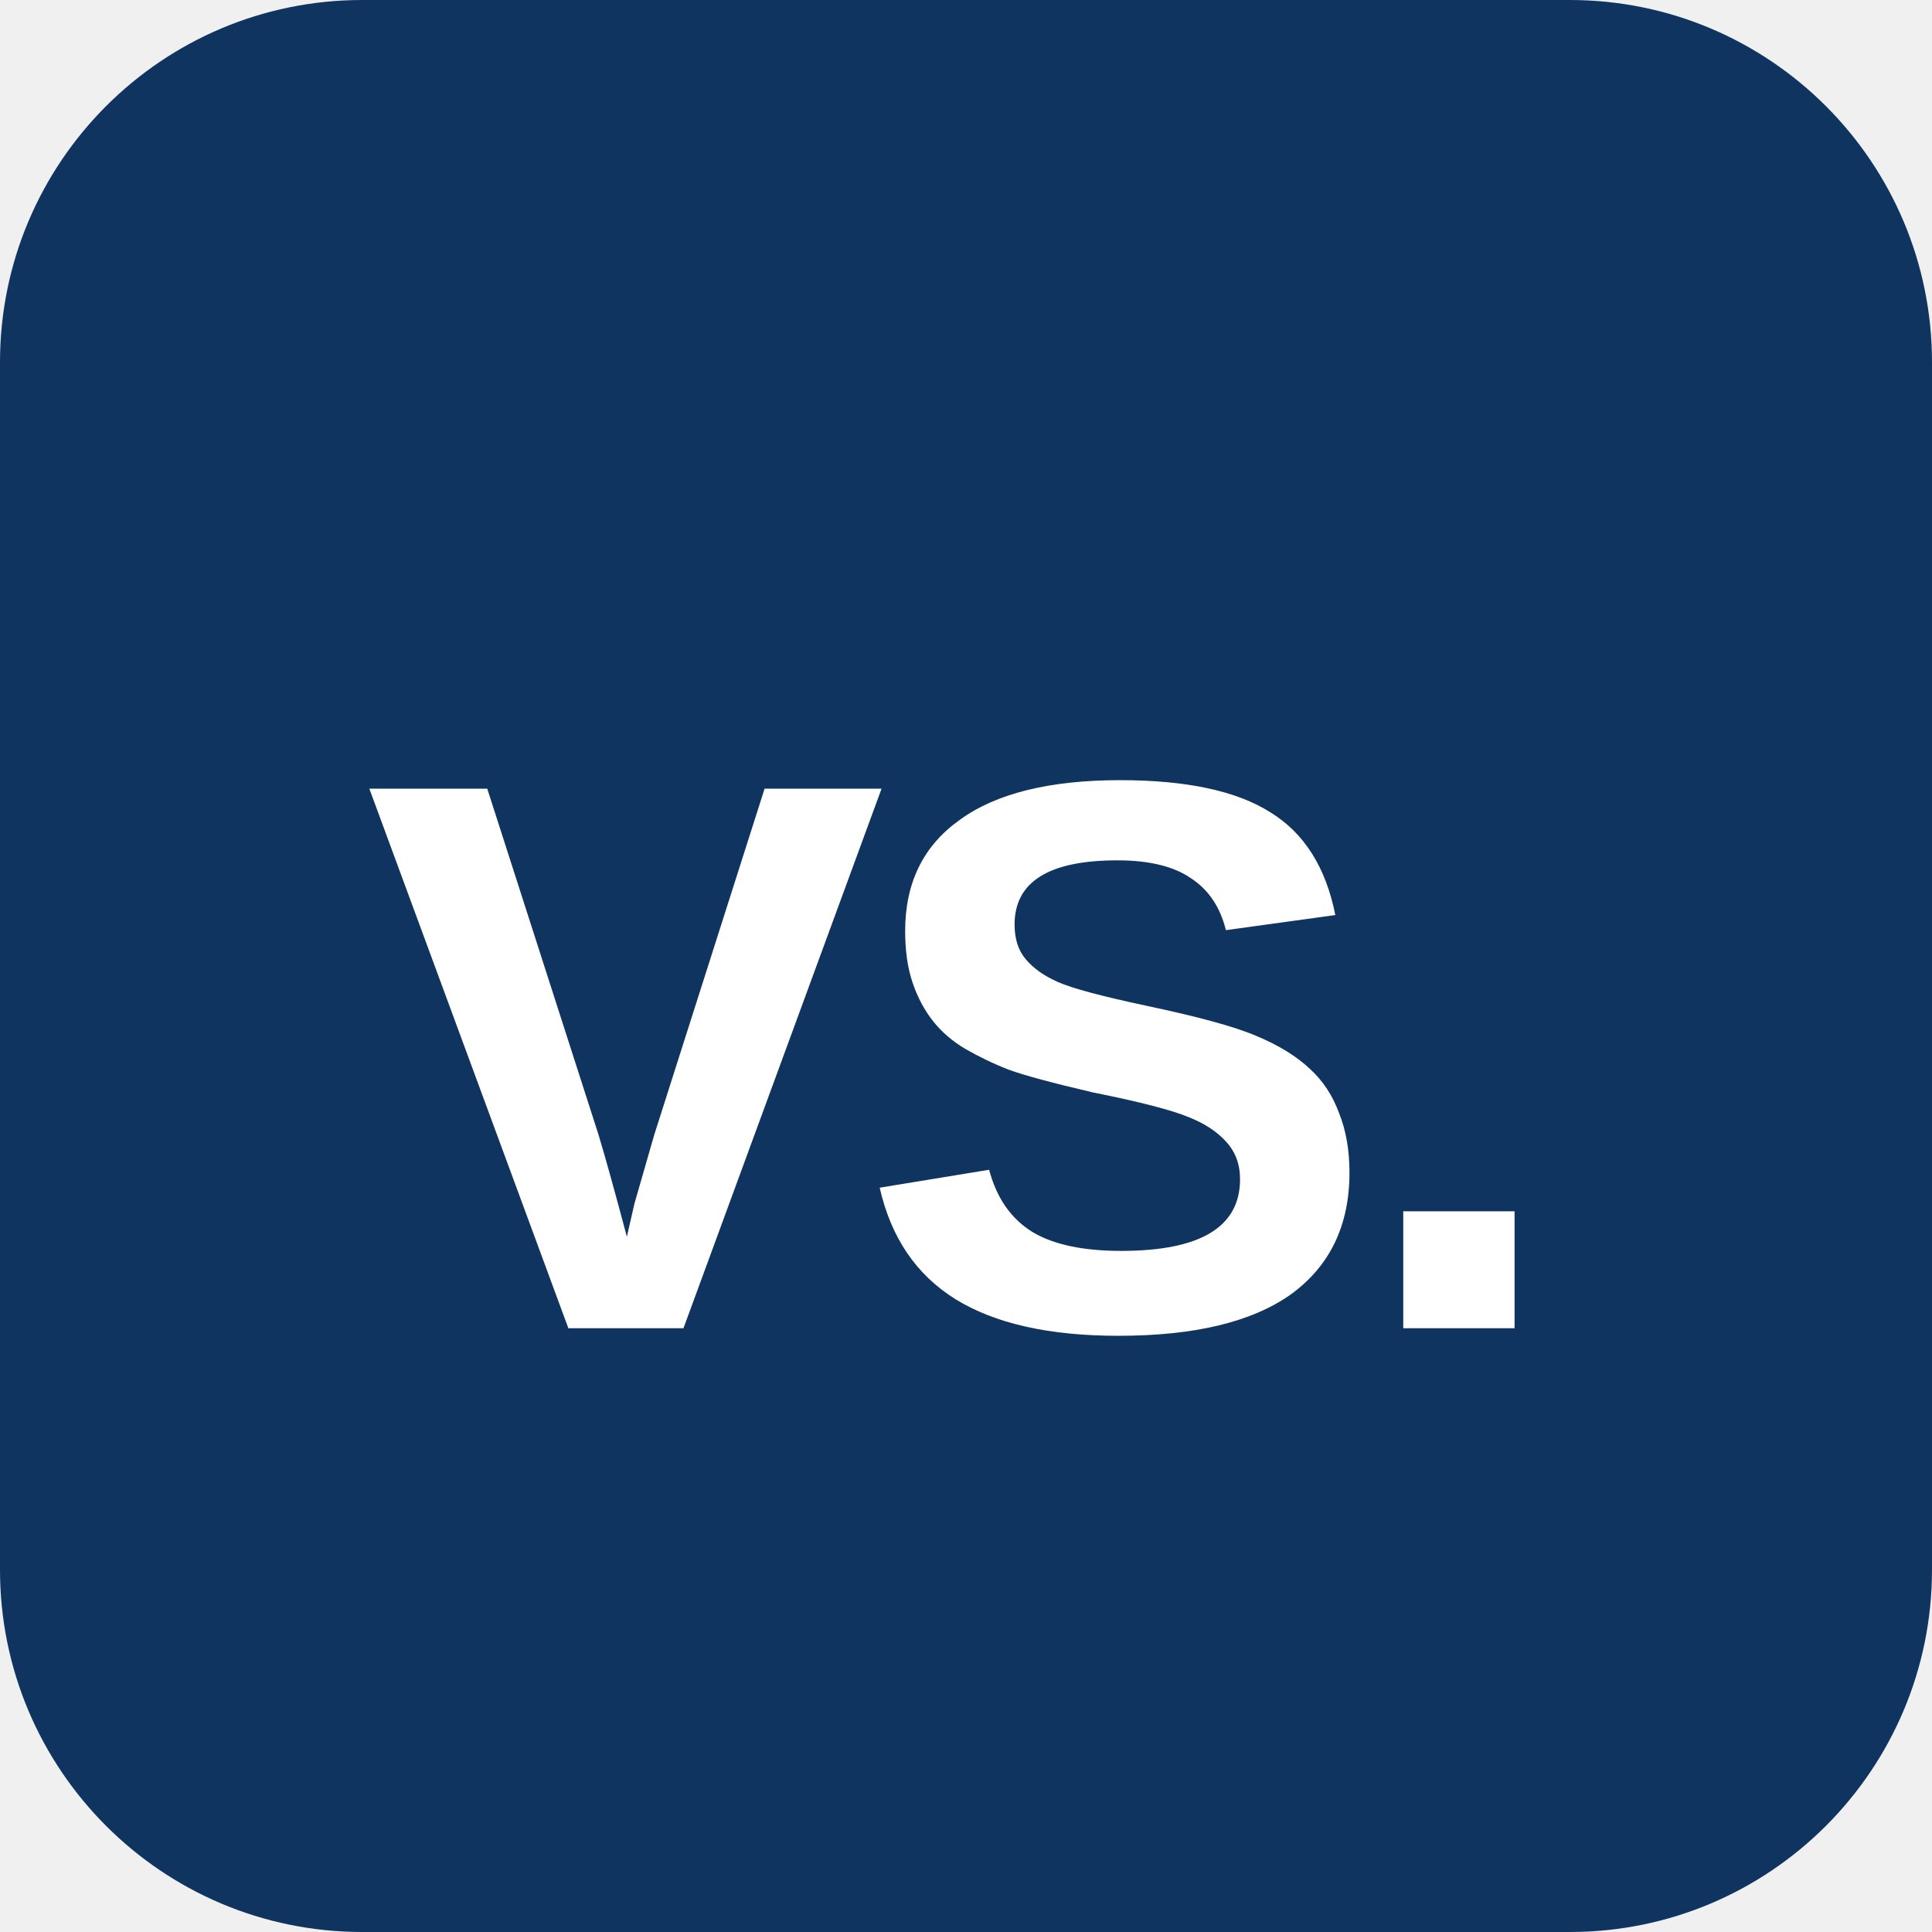
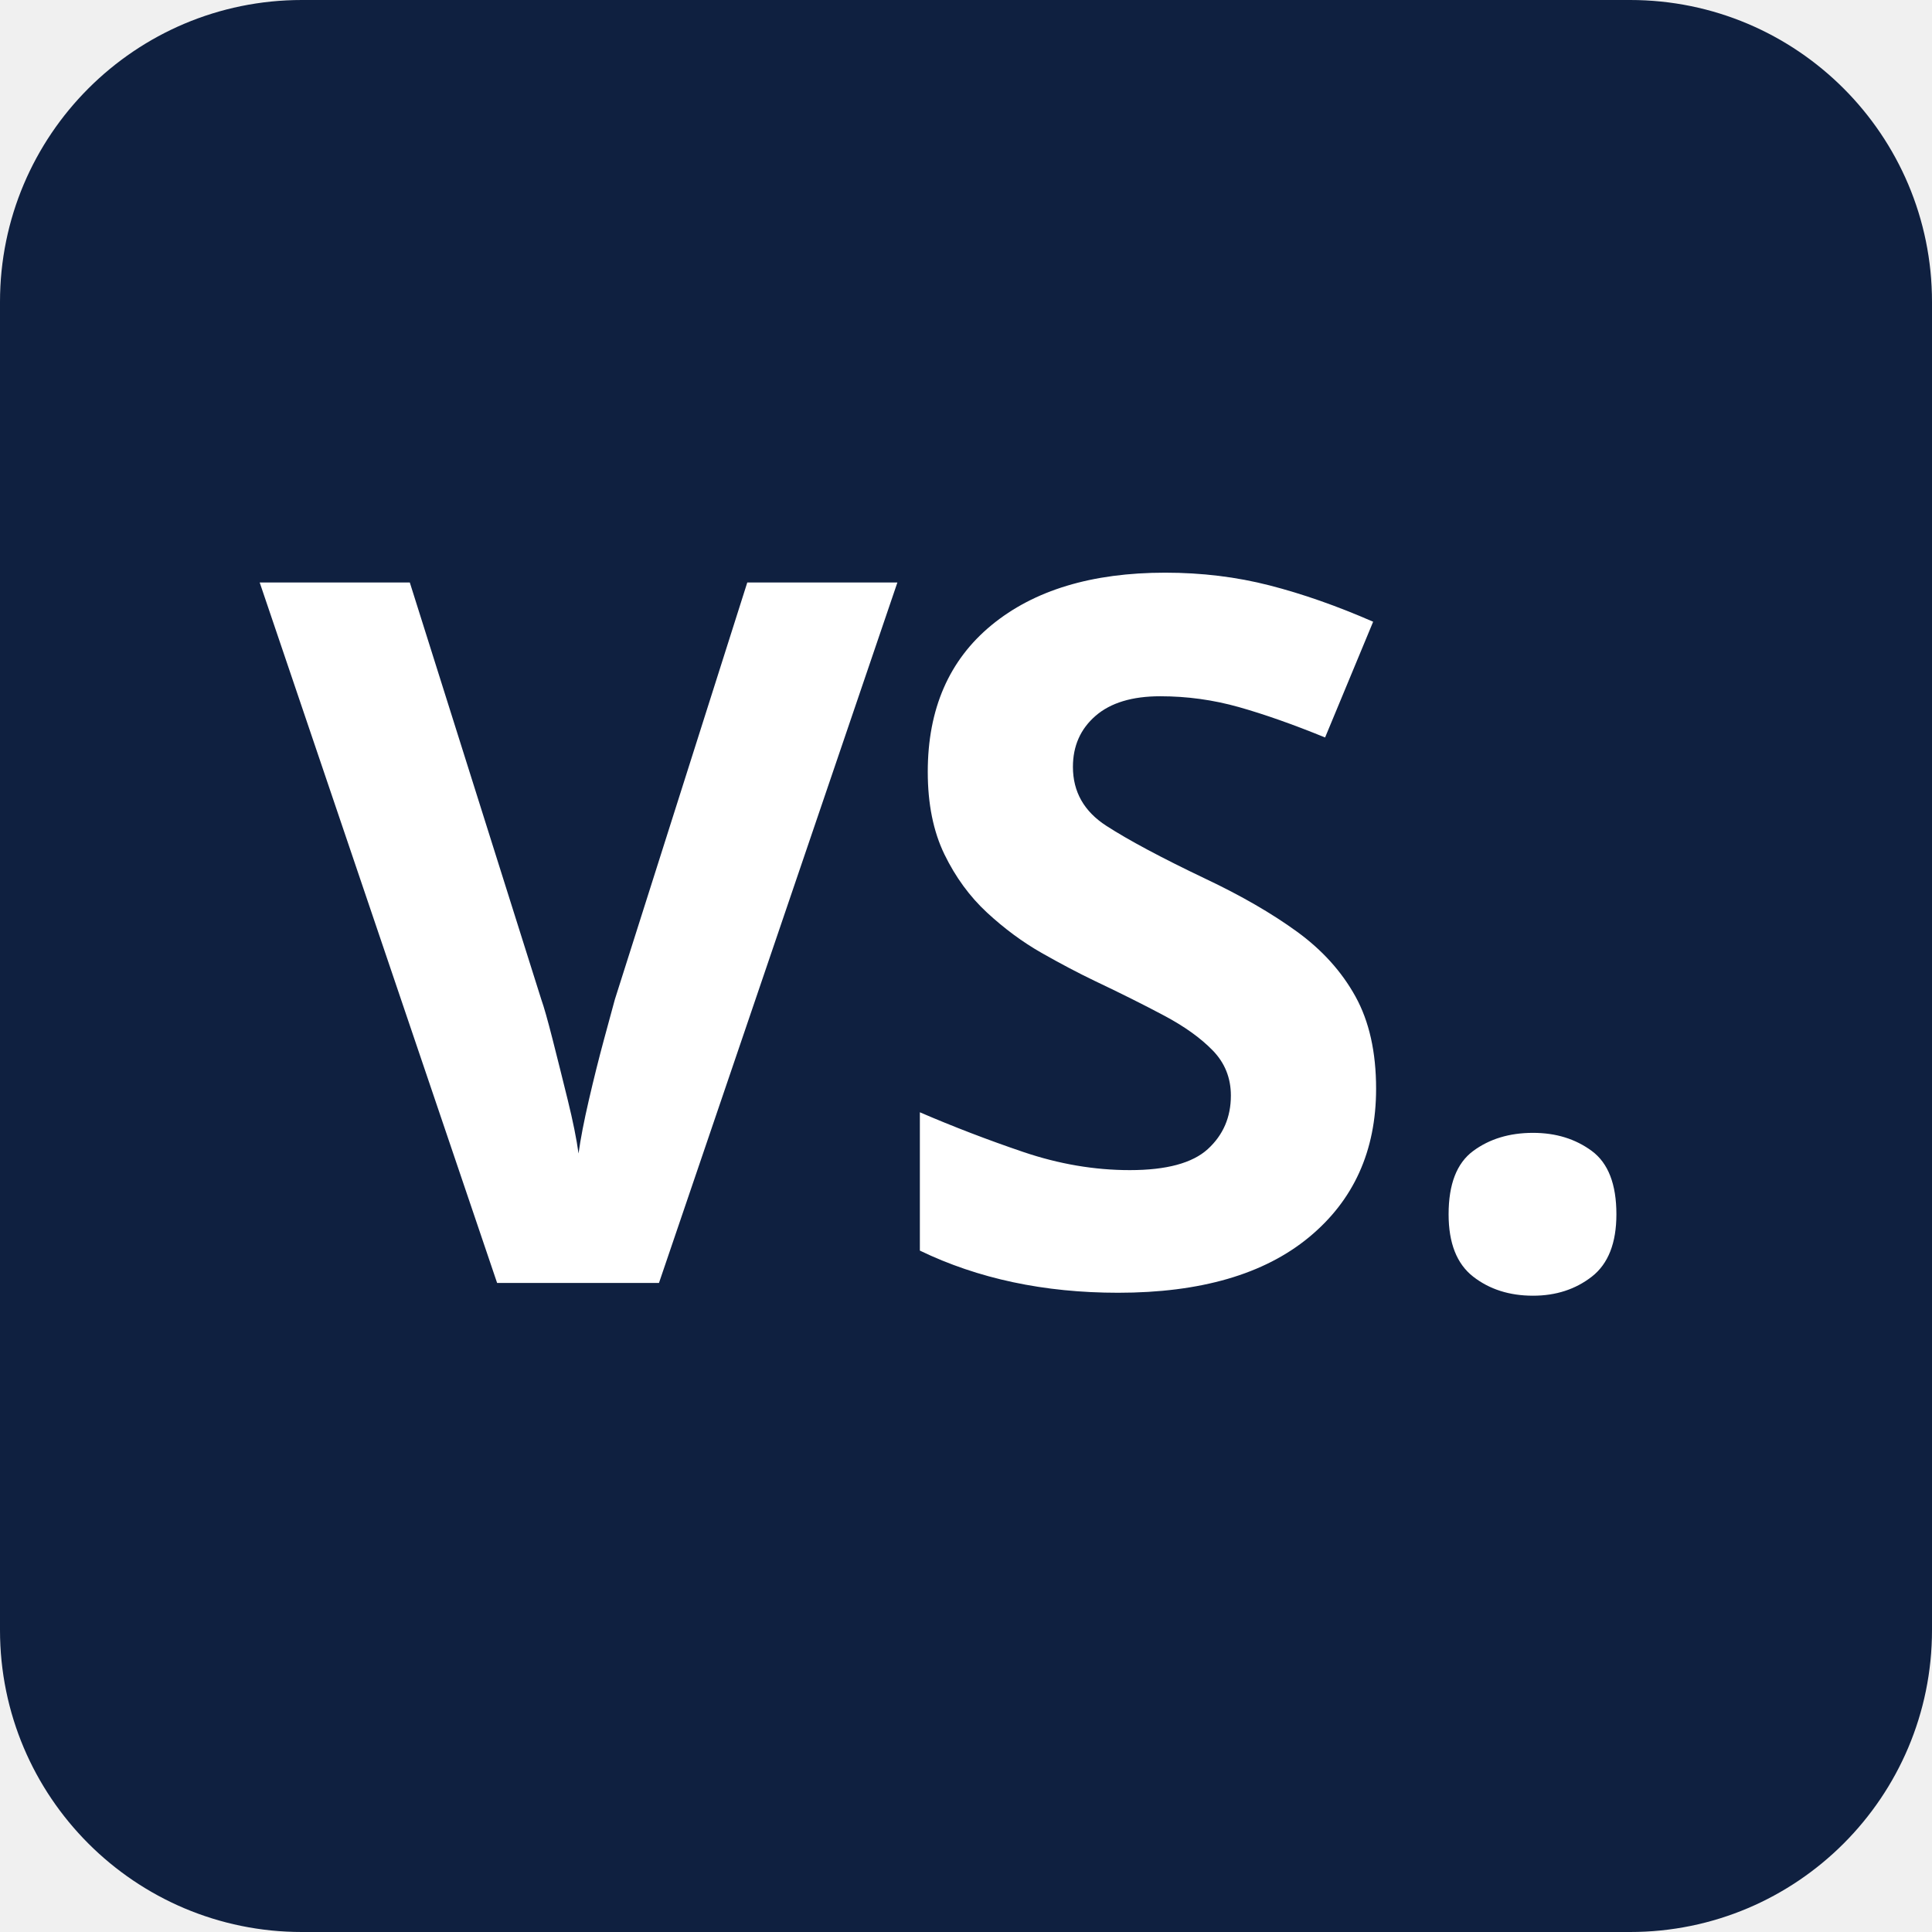
- <svg xmlns="http://www.w3.org/2000/svg" viewBox="0 0 32 32">
-   <rect width="32" height="32" rx="6" fill="#0f3460" />
-   <text x="16" y="22" text-anchor="middle" fill="white" font-size="13" font-weight="900" font-family="Arial Black, Arial, sans-serif" letter-spacing="-0.5">VS.</text>
+ <svg xmlns="http://www.w3.org/2000/svg" viewBox="0 0 512 512">
+   <rect width="512" height="512" rx="80" fill="#0f2040" />
+   <text x="256" y="340" text-anchor="middle" fill="white" font-size="260" font-weight="900" font-family="'Arial Black', 'Franklin Gothic Heavy', Impact, sans-serif" letter-spacing="-6">VS.</text>
</svg>
